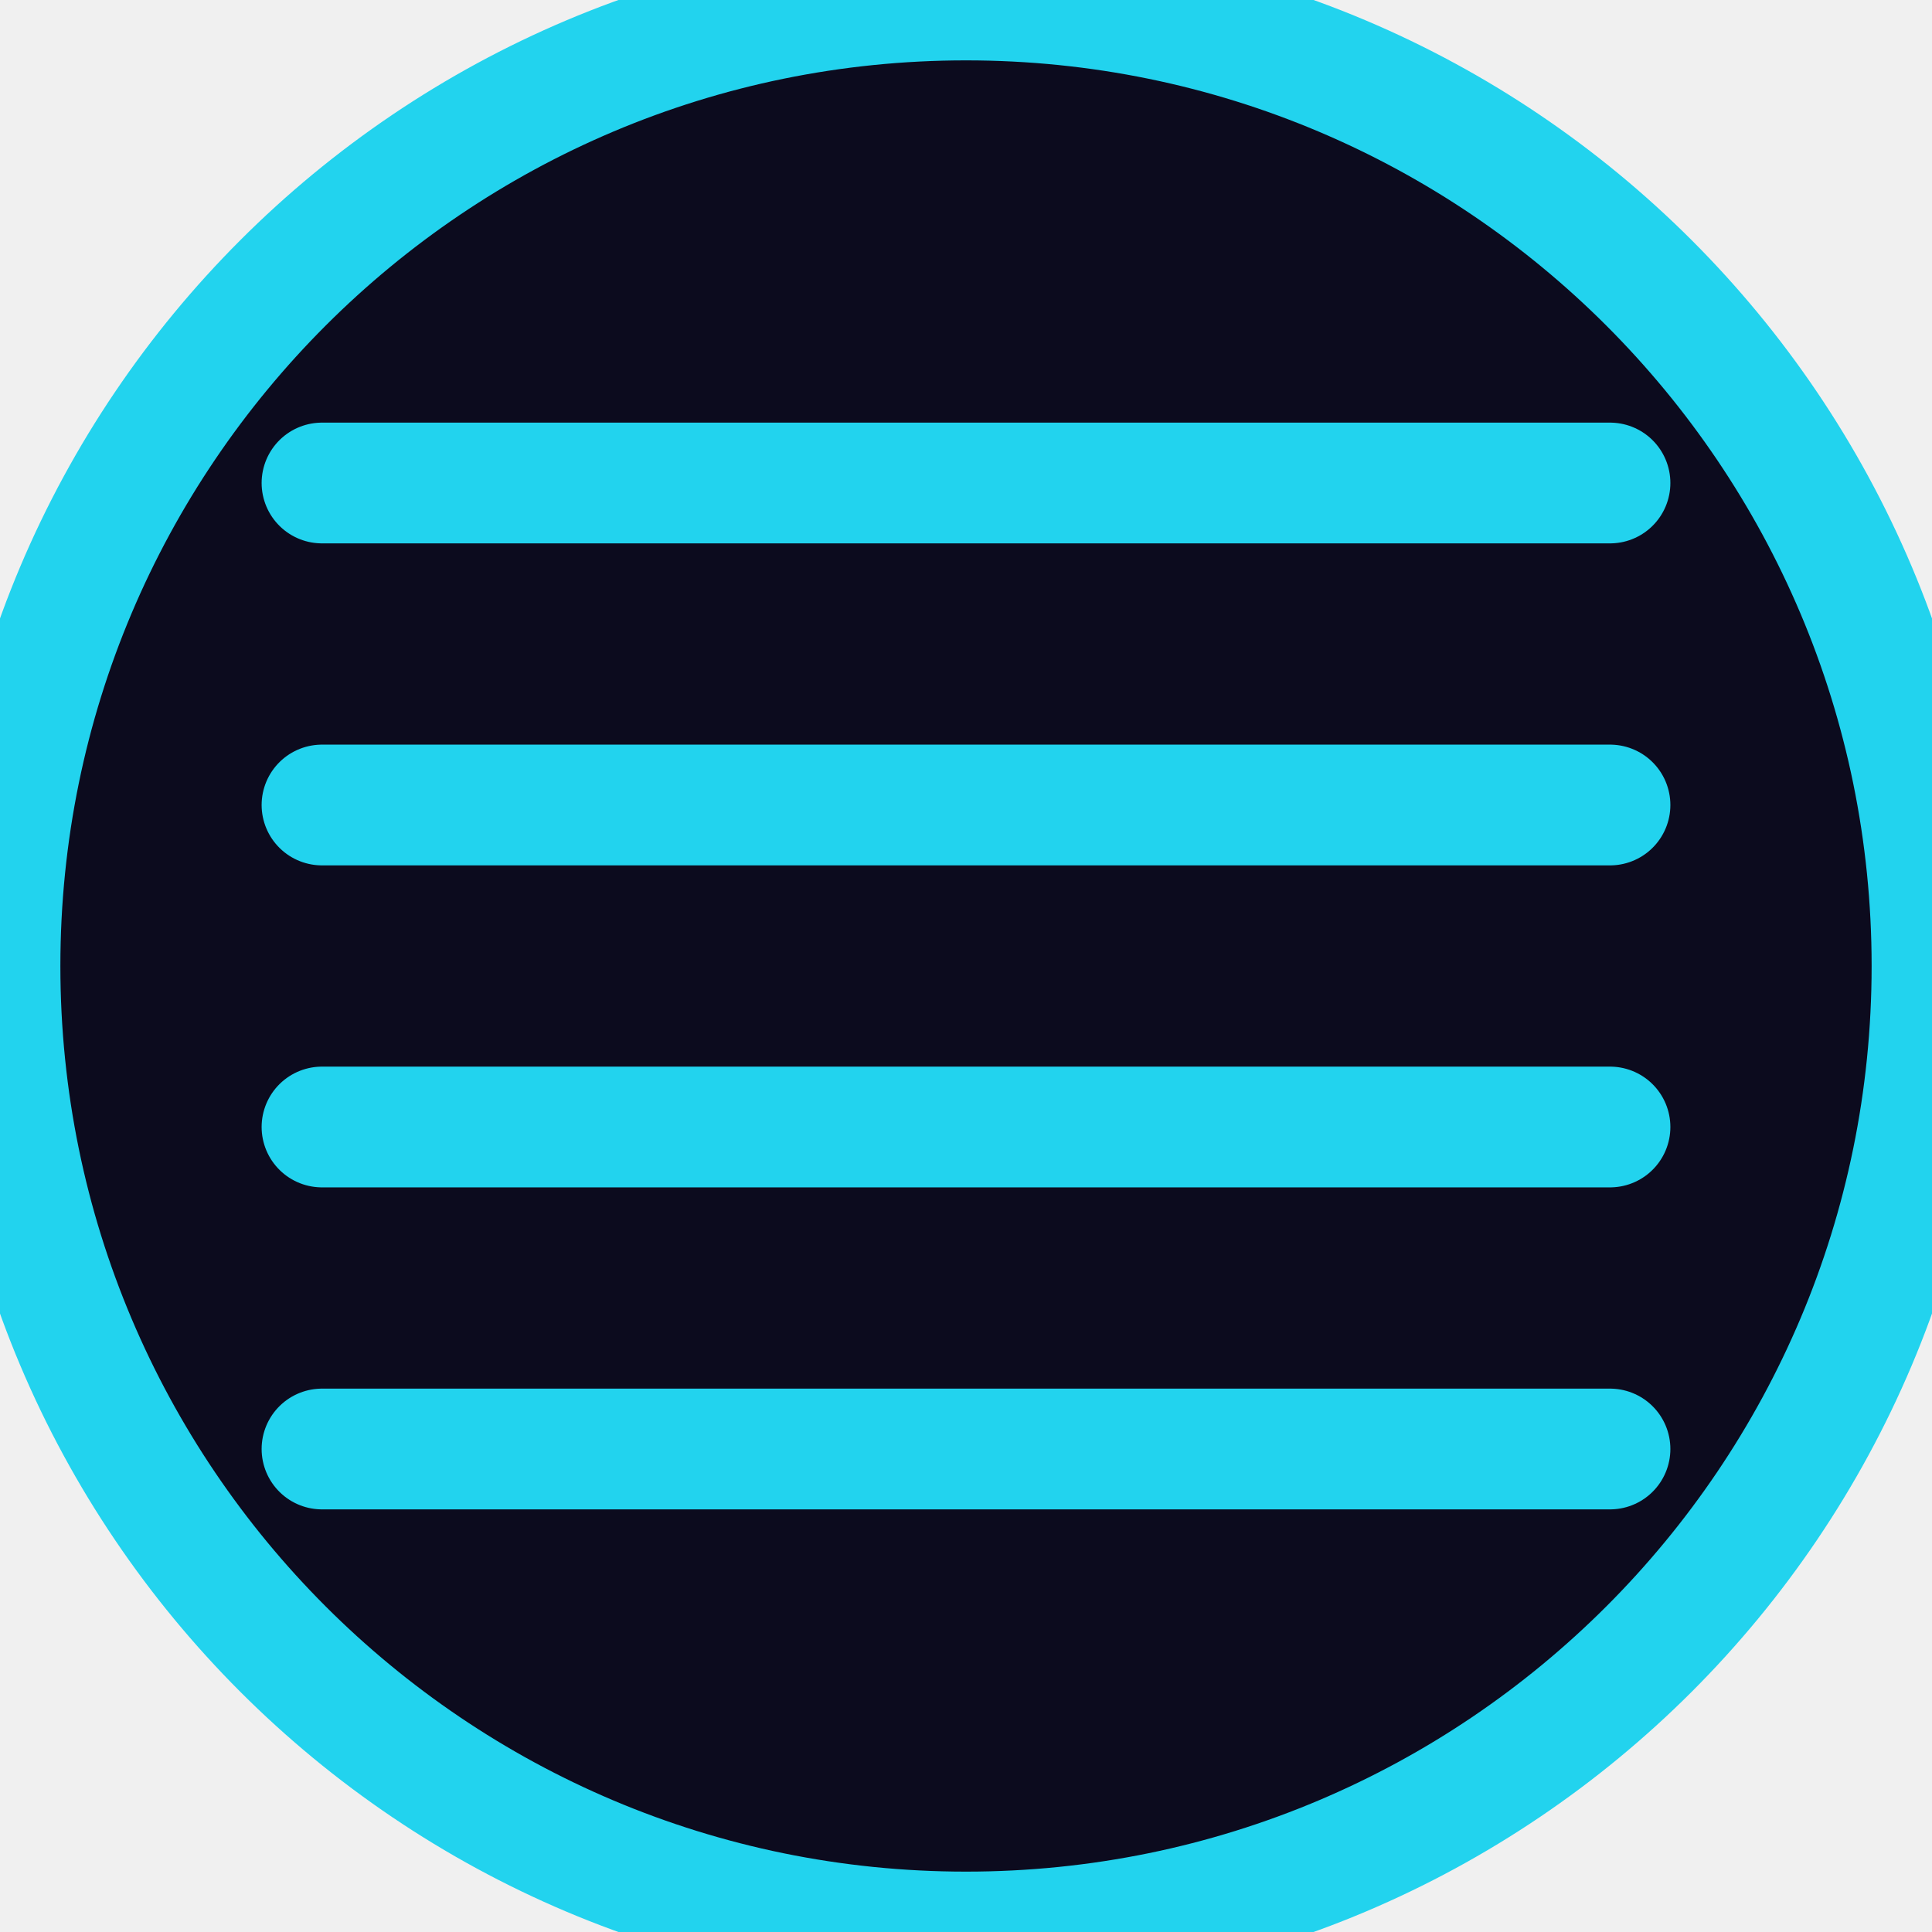
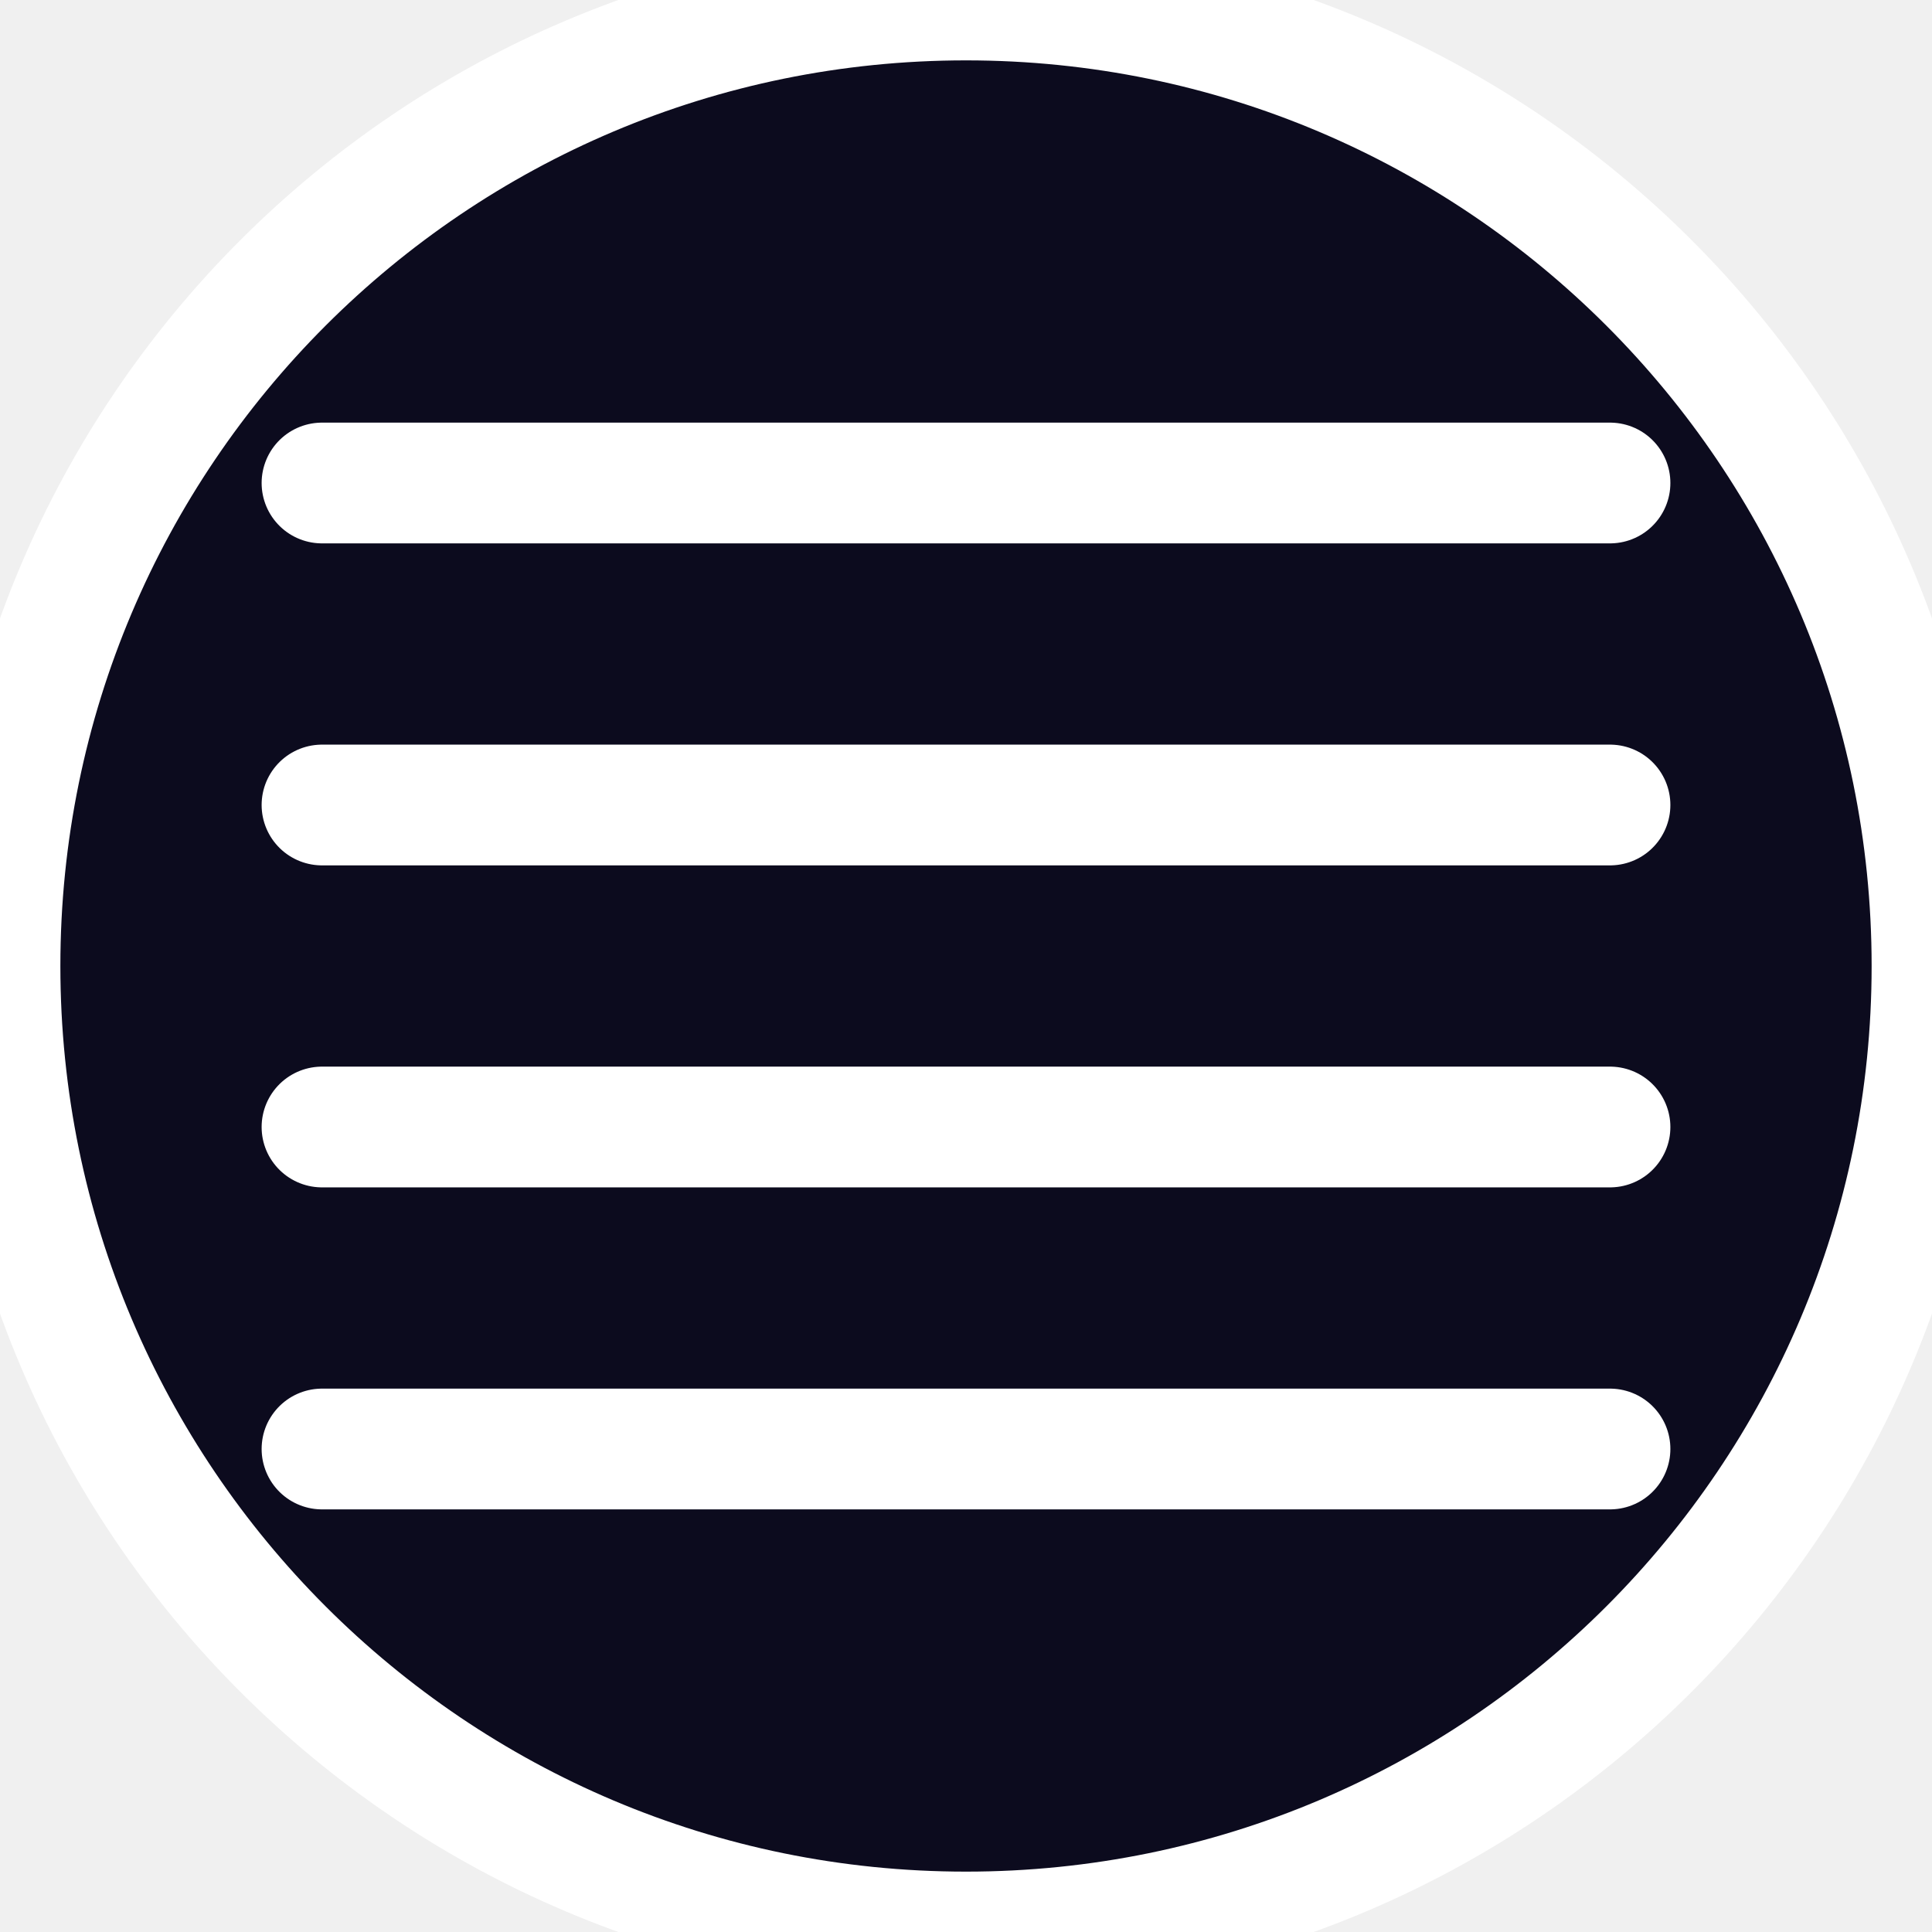
- <svg xmlns="http://www.w3.org/2000/svg" viewBox="0 0 24 24" fill="none" stroke="#22D3EE" stroke-width="1.5">
+ <svg xmlns="http://www.w3.org/2000/svg" viewBox="0 0 24 24" fill="none" stroke="white" stroke-width="1.5">
  <circle cx="12" cy="12" r="12" fill="#0c0b1e" />
  <path stroke-linecap="round" stroke-linejoin="round" d="M4 6h16M4 10h16M4 14h16M4 18h16" />
</svg>
